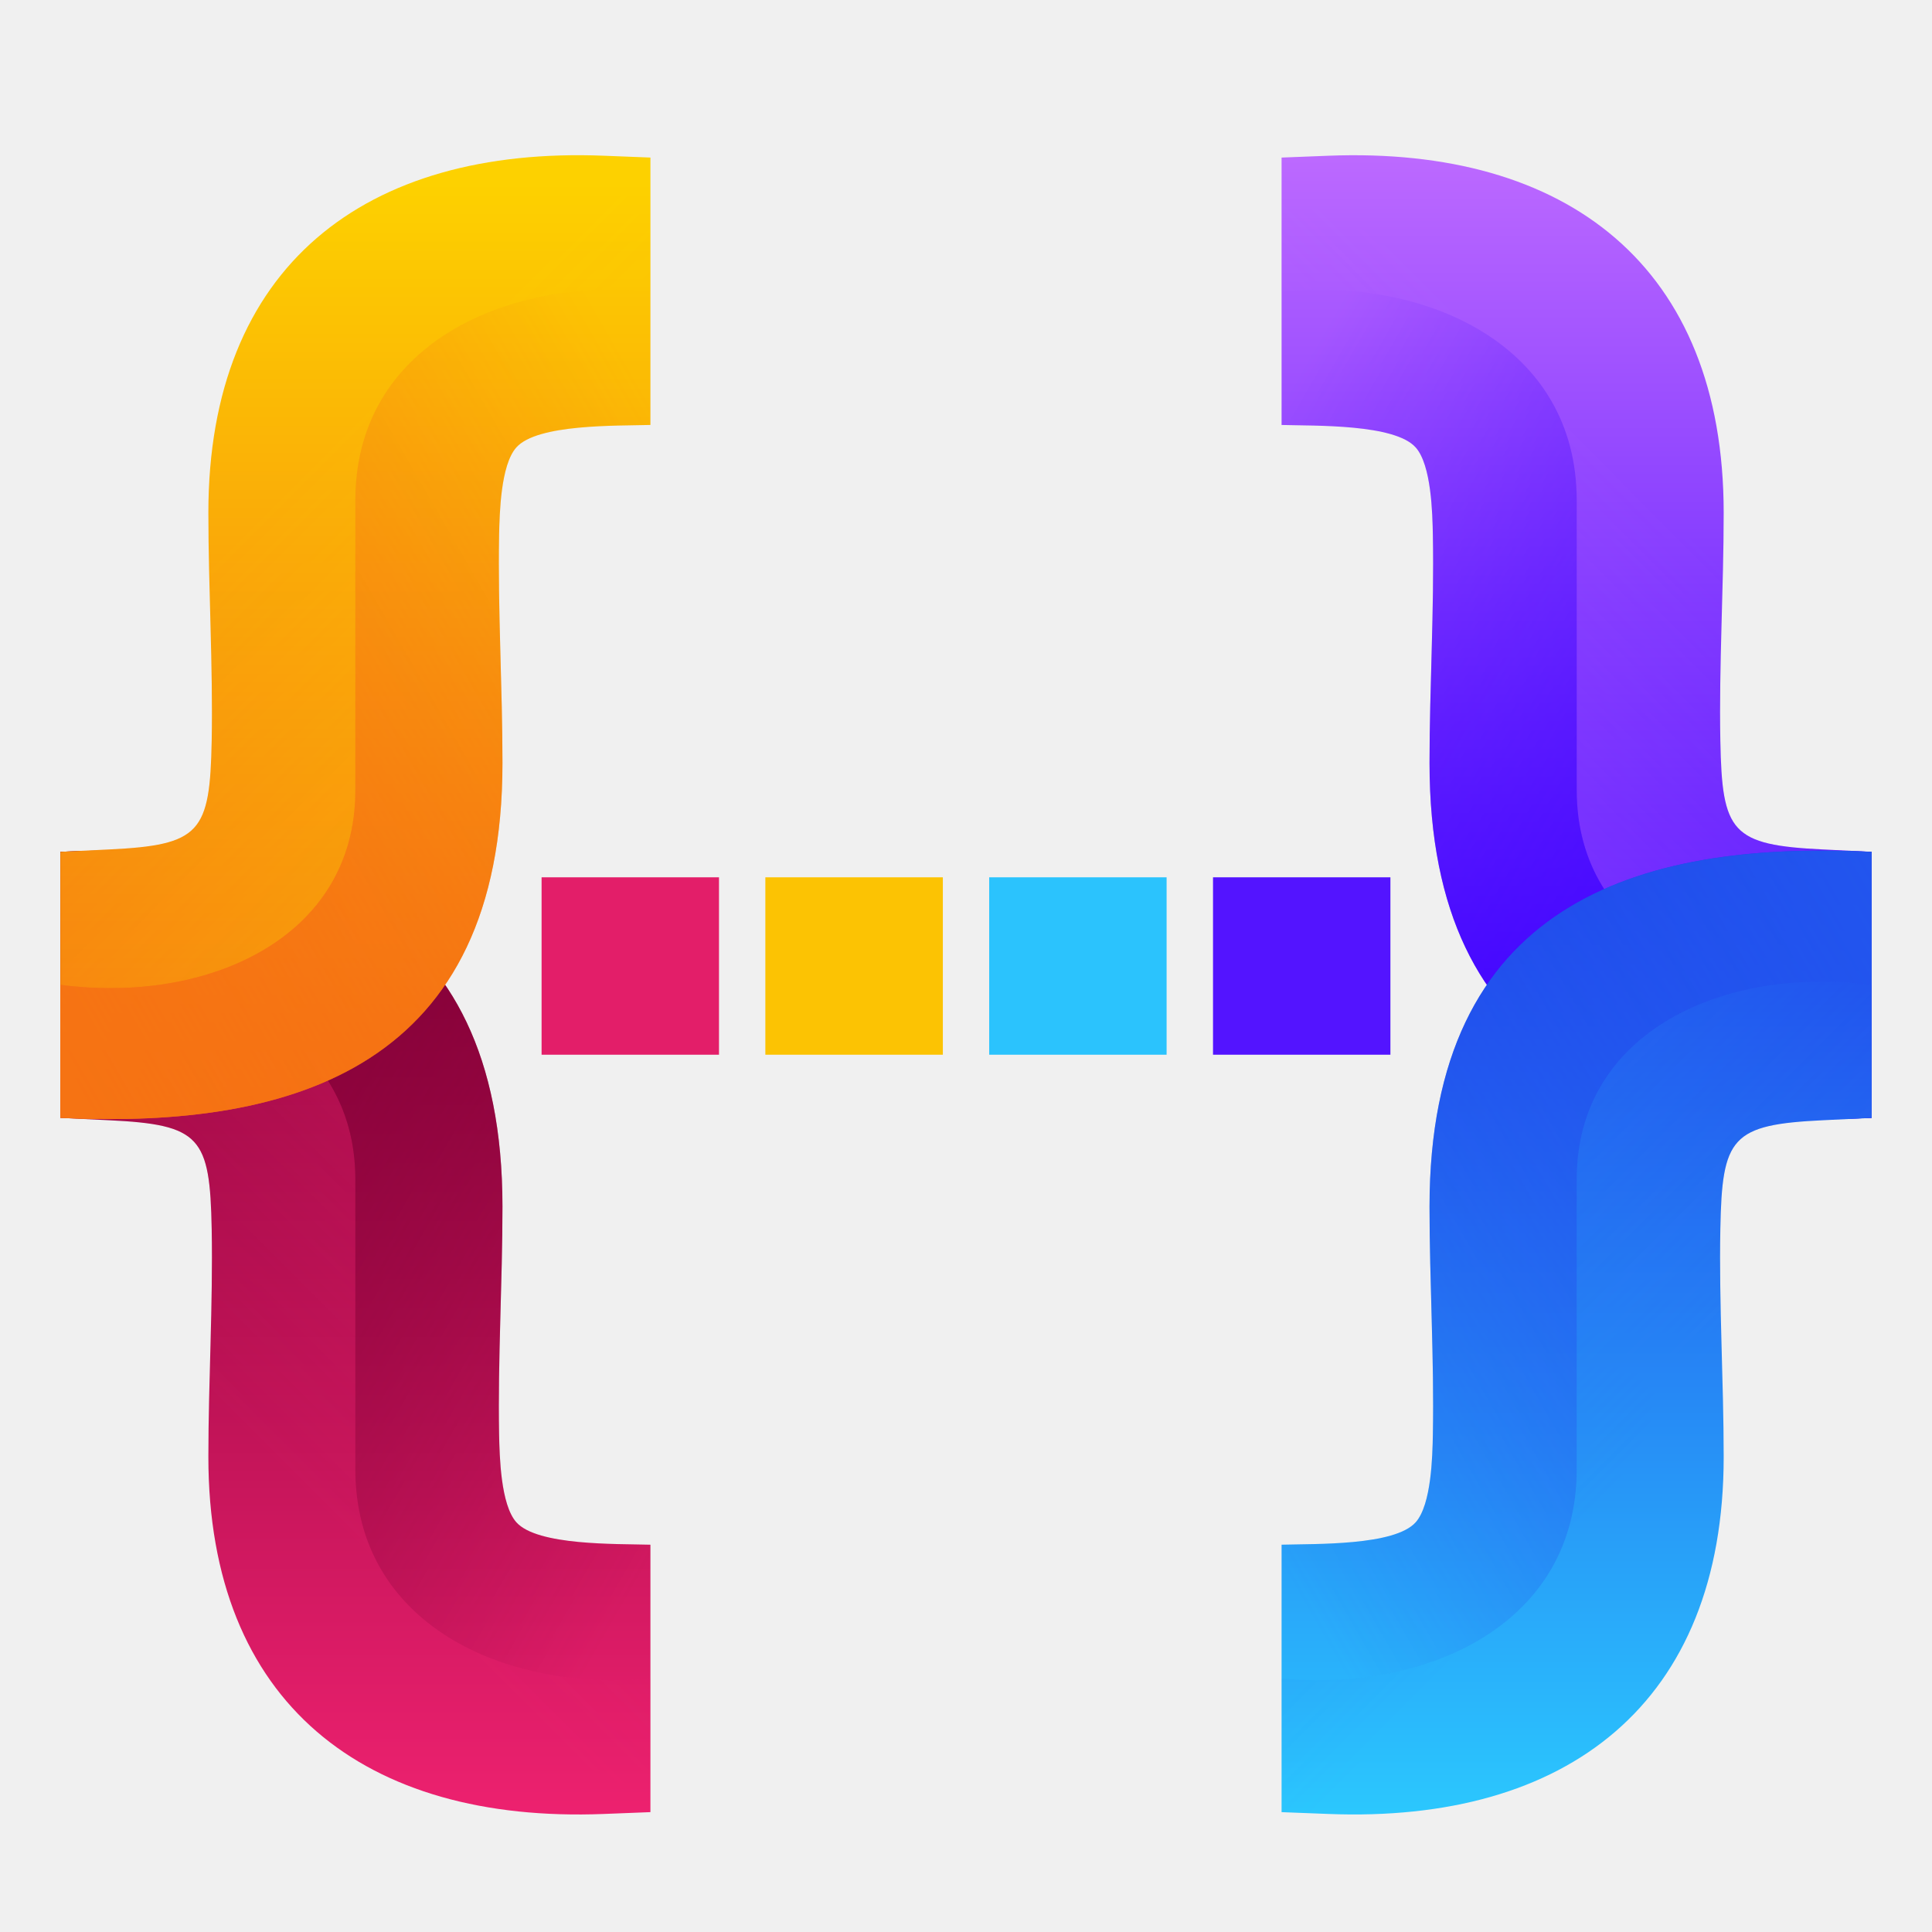
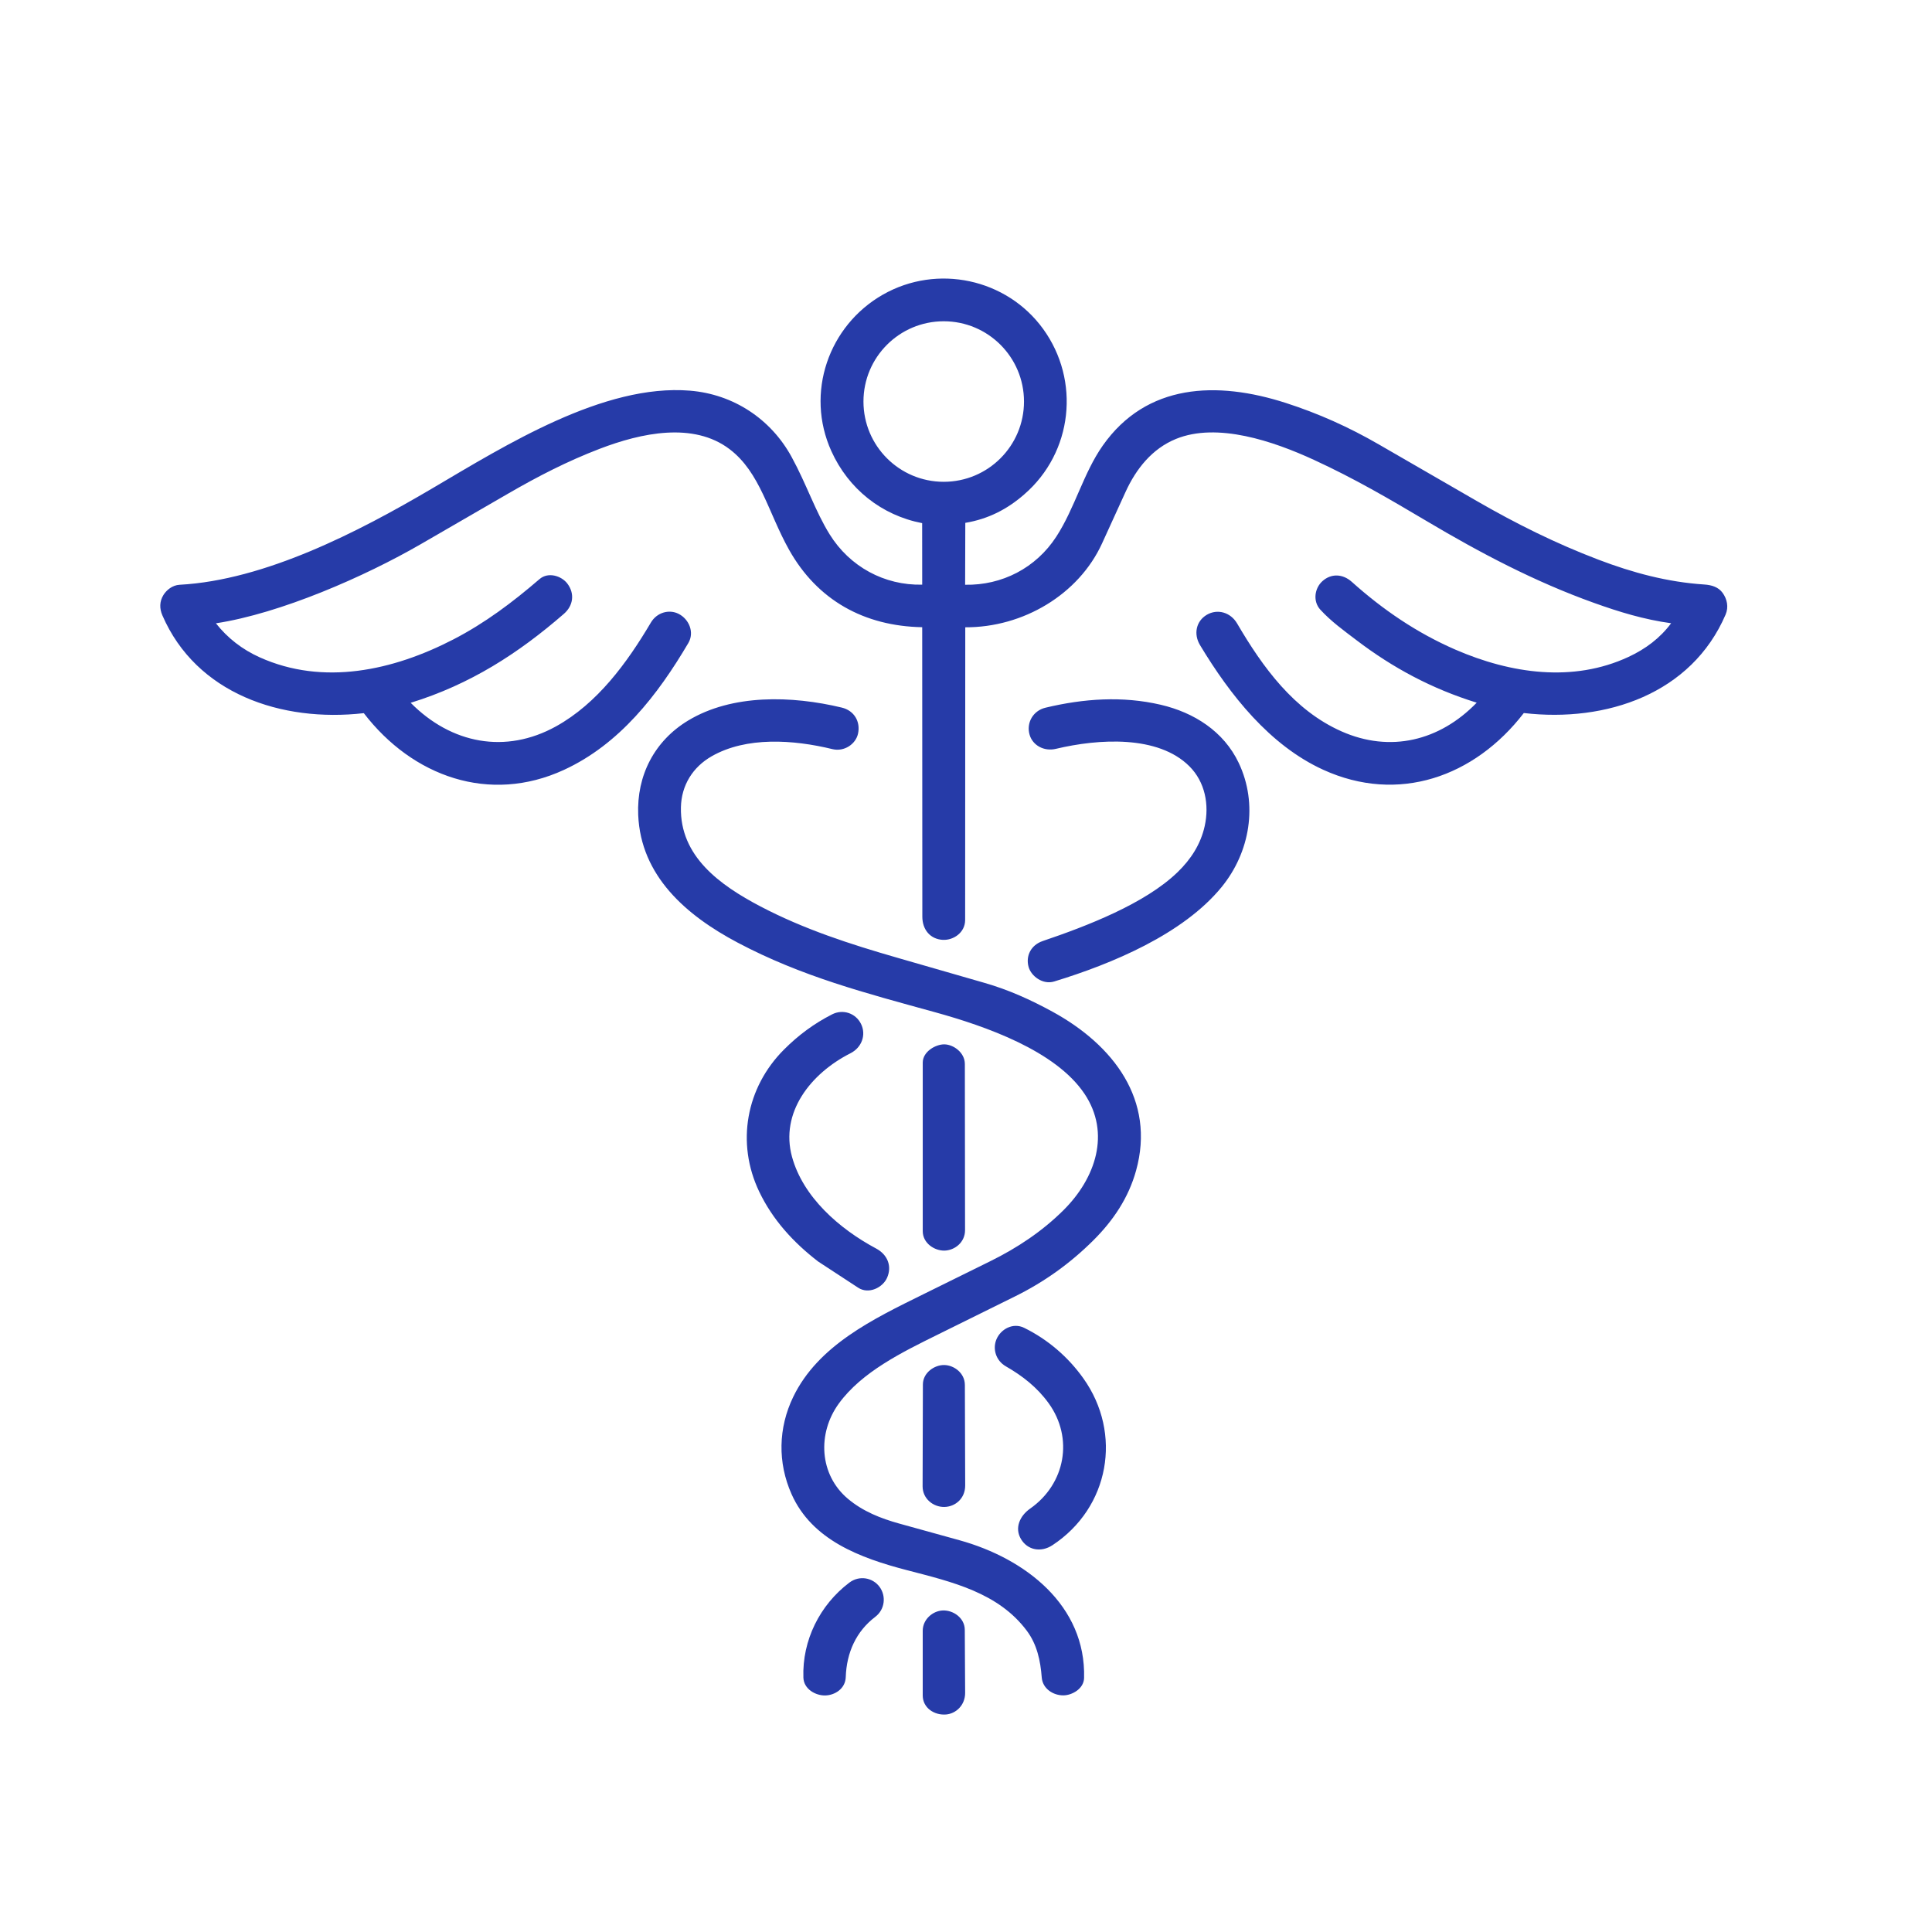
- <svg xmlns="http://www.w3.org/2000/svg" xmlns:xlink="http://www.w3.org/1999/xlink" id="Layer_1" data-name="Layer 1" viewBox="0 0 1080 1080">
+ <svg xmlns="http://www.w3.org/2000/svg" id="Layer_1" data-name="Layer 1" viewBox="0 0 1080 1080">
  <defs>
    <style>
      .cls-1 {
-         mask: url(#mask);
+         fill: #263ba8;
      }

      .cls-2 {
-         fill: #f67313;
-       }
- 
-       .cls-2, .cls-3, .cls-4, .cls-5, .cls-6, .cls-7, .cls-8, .cls-9 {
-         fill-rule: evenodd;
-       }
- 
-       .cls-10 {
-         fill: #2bc3fd;
-       }
- 
-       .cls-11 {
-         fill: url(#linear-gradient-8);
-       }
- 
-       .cls-12 {
-         fill: url(#linear-gradient-7);
-       }
- 
-       .cls-13 {
-         fill: url(#linear-gradient-5);
-       }
- 
-       .cls-14 {
-         fill: url(#linear-gradient-6);
-       }
- 
-       .cls-15 {
-         fill: url(#linear-gradient-9);
-       }
- 
-       .cls-16 {
-         fill: url(#linear-gradient-4);
-       }
- 
-       .cls-17 {
-         fill: url(#linear-gradient-3);
-       }
- 
-       .cls-18 {
-         fill: url(#linear-gradient-2);
-       }
- 
-       .cls-19 {
-         fill: url(#linear-gradient);
-       }
- 
-       .cls-20 {
-         mask: url(#mask-2);
-       }
- 
-       .cls-21 {
-         mask: url(#mask-3);
-       }
- 
-       .cls-22 {
-         mask: url(#mask-4);
-       }
- 
-       .cls-23 {
-         mask: url(#mask-5);
-       }
- 
-       .cls-24 {
-         mask: url(#mask-7);
-       }
- 
-       .cls-25 {
-         mask: url(#mask-6);
-       }
- 
-       .cls-26 {
-         mask: url(#mask-1);
-       }
- 
-       .cls-3 {
-         fill: #830037;
-       }
- 
-       .cls-4 {
-         fill: #2684f5;
-       }
- 
-       .cls-27 {
-         clip-path: url(#clippath-1);
-       }
- 
-       .cls-28 {
-         clip-path: url(#clippath-3);
-       }
- 
-       .cls-29 {
-         clip-path: url(#clippath-2);
-       }
- 
-       .cls-30 {
-         fill: #fcc303;
-       }
- 
-       .cls-31 {
-         clip-rule: evenodd;
-         fill: none;
-       }
- 
-       .cls-32 {
-         fill: url(#linear-gradient-10);
-       }
- 
-       .cls-33 {
-         fill: url(#linear-gradient-11);
-       }
- 
-       .cls-34 {
-         fill: url(#linear-gradient-12);
-       }
- 
-       .cls-5 {
-         fill: #eb206e;
-       }
- 
-       .cls-35 {
-         fill: #e31e69;
-       }
- 
-       .cls-6 {
-         fill: #25e;
-       }
- 
-       .cls-7 {
-         fill: #4004ff;
-       }
- 
-       .cls-8 {
-         fill: #b866ff;
-       }
- 
-       .cls-36 {
-         fill: #5314ff;
-       }
- 
-       .cls-37 {
-         clip-path: url(#clippath);
-       }
- 
-       .cls-9 {
-         fill: #fdd000;
+         fill: #fff;
      }
    </style>
-     <clipPath id="clippath">
-       <path class="cls-31" d="M33.74,476.18v148.72l26.92,1.31c51.56,2.44,56.68,9.4,57.68,60.87.76,42.13-1.86,84.99-1.86,127.32,0,138.03,87.73,204.84,220.96,199.62l26.15-1.03v-149.49c-19-.55-63.26.62-74.96-12.55-8.78-9.86-9.36-36.83-9.64-49.11-.75-42.11,1.89-84.99,1.89-127.33,0-168.73-115.19-204.73-247.15-198.33" />
-     </clipPath>
-     <linearGradient id="linear-gradient" x1="881.34" y1="-1703.07" x2="881.34" y2="-2236.99" gradientTransform="translate(1080 -1222.71) rotate(-180)" gradientUnits="userSpaceOnUse">
-       <stop offset="0" stop-color="#820036" />
-       <stop offset="1" stop-color="#ed216f" />
-     </linearGradient>
-     <linearGradient id="linear-gradient-2" x1="392.28" y1="-1233.42" x2="828.92" y2="-1670.06" gradientTransform="translate(983.99 -844.98) rotate(-180)" gradientUnits="userSpaceOnUse">
-       <stop offset="0" stop-color="#fff" />
-       <stop offset="1" stop-color="#000" />
-     </linearGradient>
-     <mask id="mask" x="33.74" y="548.66" width="329.85" height="465.65" maskUnits="userSpaceOnUse">
-       <rect class="cls-18" x="33.74" y="548.66" width="329.85" height="465.65" />
-     </mask>
-     <linearGradient id="linear-gradient-3" x1="1005.65" y1="-1427.29" x2="589.1" y2="-1667.63" gradientTransform="translate(983.99 -847.06) rotate(-180)" xlink:href="#linear-gradient-2" />
-     <mask id="mask-1" x="33.74" y="475.49" width="329.85" height="463.72" maskUnits="userSpaceOnUse">
-       <rect class="cls-17" x="33.74" y="475.49" width="329.85" height="463.72" />
-     </mask>
-     <clipPath id="clippath-1">
-       <path class="cls-31" d="M33.74,624.9v-148.72l26.92-1.31c51.56-2.45,56.68-9.43,57.68-60.85.76-42.13-1.86-85.01-1.86-127.35,0-138.05,87.73-204.85,220.96-199.62l26.15,1.03v149.47c-19,.55-63.26-.62-74.96,12.56-8.78,9.84-9.36,36.83-9.64,49.08-.75,42.13,1.89,85.01,1.89,127.34,0,168.75-115.19,204.75-247.15,198.35" />
-     </clipPath>
-     <linearGradient id="linear-gradient-4" x1="881.34" y1="-1848.26" x2="881.34" y2="-1324.55" gradientTransform="translate(1080 -1222.71) rotate(-180)" gradientUnits="userSpaceOnUse">
-       <stop offset="0" stop-color="#f56b15" />
-       <stop offset="1" stop-color="#fdd100" />
-     </linearGradient>
-     <linearGradient id="linear-gradient-5" x1="392.2" y1="-1570.49" x2="828.83" y2="-1134.21" gradientTransform="translate(983.99 -858.09) rotate(-180)" xlink:href="#linear-gradient-2" />
-     <mask id="mask-2" x="33.74" y="86.77" width="329.85" height="465.62" maskUnits="userSpaceOnUse">
-       <rect class="cls-13" x="33.74" y="86.78" width="329.85" height="465.62" />
-     </mask>
-     <linearGradient id="linear-gradient-6" x1="1005.69" y1="-1376.82" x2="589.11" y2="-1136.46" gradientTransform="translate(983.99 -855.96) rotate(-180)" xlink:href="#linear-gradient-2" />
-     <mask id="mask-3" x="33.74" y="161.85" width="329.85" height="463.74" maskUnits="userSpaceOnUse">
-       <rect class="cls-14" x="33.74" y="161.85" width="329.85" height="463.74" />
-     </mask>
-     <clipPath id="clippath-2">
-       <path class="cls-31" d="M1046.26,624.9v-148.72l-26.93-1.31c-51.58-2.48-56.69-9.43-57.65-60.88-.79-42.13,1.87-85.01,1.87-127.31,0-138.05-87.74-204.85-220.97-199.62l-26.18,1.03v149.47c18.98.55,63.27-.62,74.98,12.56,8.78,9.84,9.38,36.83,9.6,49.08.79,42.13-1.87,85.01-1.87,127.34,0,168.75,115.21,204.75,247.15,198.35" />
-     </clipPath>
-     <linearGradient id="linear-gradient-7" x1="198.66" y1="-1848.62" x2="198.66" y2="-1311.16" gradientTransform="translate(1080 -1222.71) rotate(-180)" gradientUnits="userSpaceOnUse">
-       <stop offset="0" stop-color="#3a00ff" />
-       <stop offset="1" stop-color="#bc69ff" />
-     </linearGradient>
-     <linearGradient id="linear-gradient-8" x1="567.92" y1="-1570.51" x2="131.26" y2="-1134.2" gradientTransform="translate(1056.09 -858.09) rotate(-180)" xlink:href="#linear-gradient-2" />
-     <mask id="mask-4" x="716.41" y="86.76" width="329.85" height="465.63" maskUnits="userSpaceOnUse">
-       <rect class="cls-11" x="716.41" y="86.76" width="329.85" height="465.63" />
-     </mask>
-     <linearGradient id="linear-gradient-9" x1="-45.56" y1="-1376.81" x2="371.01" y2="-1136.44" gradientTransform="translate(1056.09 -855.96) rotate(-180)" xlink:href="#linear-gradient-2" />
-     <mask id="mask-5" x="716.41" y="161.84" width="329.85" height="463.75" maskUnits="userSpaceOnUse">
-       <rect class="cls-15" x="716.41" y="161.86" width="329.85" height="463.74" />
-     </mask>
-     <clipPath id="clippath-3">
-       <path class="cls-31" d="M1046.26,476.19v148.72l-26.93,1.29c-51.58,2.45-56.69,9.41-57.65,60.87-.79,42.13,1.87,85.01,1.87,127.34,0,138.03-87.74,204.84-220.97,199.6l-26.18-1.01v-149.51c18.98-.55,63.27.64,74.98-12.53,8.78-9.86,9.38-36.84,9.6-49.11.79-42.13-1.87-84.99-1.87-127.33,0-168.73,115.21-204.77,247.15-198.33" />
-     </clipPath>
-     <linearGradient id="linear-gradient-10" x1="198.66" y1="-1636.81" x2="198.66" y2="-2276.83" gradientTransform="translate(1080 -1222.71) rotate(-180)" gradientUnits="userSpaceOnUse">
-       <stop offset="0" stop-color="#1e27e8" />
-       <stop offset="1" stop-color="#2cd2ff" />
-     </linearGradient>
-     <linearGradient id="linear-gradient-11" x1="-45.56" y1="-1427.28" x2="371" y2="-1667.64" gradientTransform="translate(1056.09 -847.06) rotate(-180)" xlink:href="#linear-gradient-2" />
-     <mask id="mask-6" x="716.41" y="475.46" width="329.85" height="463.76" maskUnits="userSpaceOnUse">
-       <rect class="cls-33" x="716.41" y="475.46" width="329.85" height="463.76" />
-     </mask>
-     <linearGradient id="linear-gradient-12" x1="567.8" y1="-1233.42" x2="131.15" y2="-1670.07" gradientTransform="translate(1056.09 -844.98) rotate(-180)" xlink:href="#linear-gradient-2" />
-     <mask id="mask-7" x="716.41" y="548.67" width="329.85" height="465.63" maskUnits="userSpaceOnUse">
-       <rect class="cls-34" x="716.41" y="548.67" width="329.85" height="465.63" />
-     </mask>
  </defs>
-   <g>
-     <g class="cls-37">
-       <rect class="cls-19" x="33.74" y="469.78" width="329.85" height="549.45" />
-     </g>
-     <g class="cls-1">
-       <path class="cls-5" d="M33.74,550.54c81.36-10.82,164.9,25.54,164.9,108.76v162.09c0,86.37,83.32,124.59,164.96,116.85v74.75l-26.15,1.03c-133.23,5.21-220.96-61.59-220.96-199.62,0-42.33,2.62-85.2,1.86-127.32-1-51.47-6.12-58.42-57.68-60.87l-26.92-1.31v-74.36Z" />
-     </g>
-     <g class="cls-26">
-       <path class="cls-3" d="M33.74,476.18v74.36c81.36-10.82,164.9,25.54,164.9,108.76v162.09c0,86.37,83.32,124.59,164.96,116.85v-74.74c-19-.55-63.26.62-74.96-12.55-8.78-9.86-9.36-36.83-9.64-49.11-.75-42.11,1.89-84.99,1.89-127.33,0-168.73-115.19-204.73-247.15-198.33" />
-     </g>
-     <g class="cls-27">
-       <rect class="cls-16" x="33.74" y="81.83" width="329.85" height="549.47" />
-     </g>
-     <g class="cls-20">
-       <path class="cls-9" d="M33.74,550.52c81.36,10.82,164.9-25.54,164.9-108.76v-162.1c0-86.35,83.32-124.56,164.96-116.81v-74.75l-26.15-1.03c-133.23-5.23-220.96,61.57-220.96,199.62,0,42.34,2.62,85.22,1.86,127.35-1,51.42-6.12,58.4-57.68,60.85l-26.92,1.31v74.34Z" />
-     </g>
-     <g class="cls-21">
-       <path class="cls-2" d="M33.74,624.9v-74.37c81.36,10.82,164.9-25.54,164.9-108.76v-162.1c0-86.35,83.32-124.56,164.96-116.81v74.72c-19,.55-63.26-.62-74.96,12.56-8.78,9.84-9.36,36.83-9.64,49.08-.75,42.13,1.89,85.01,1.89,127.34,0,168.75-115.19,204.75-247.15,198.35" />
-     </g>
-   </g>
-   <g>
-     <g class="cls-29">
-       <rect class="cls-12" x="716.41" y="81.84" width="329.85" height="549.47" />
-     </g>
-     <g class="cls-22">
-       <path class="cls-8" d="M1046.26,550.53c-81.36,10.82-164.87-25.54-164.87-108.76v-162.1c0-86.35-83.34-124.59-164.98-116.85v-74.72l26.18-1.03c133.23-5.23,220.97,61.57,220.97,199.62,0,42.3-2.66,85.18-1.87,127.31.96,51.46,6.07,58.41,57.65,60.88l26.93,1.31v74.34Z" />
-     </g>
-     <g class="cls-23">
-       <path class="cls-7" d="M1046.26,624.9v-74.37c-81.36,10.82-164.87-25.54-164.87-108.76v-162.1c0-86.35-83.34-124.59-164.98-116.85v74.75c18.98.55,63.27-.62,74.98,12.56,8.78,9.84,9.38,36.83,9.6,49.08.79,42.13-1.87,85.01-1.87,127.34,0,168.75,115.21,204.75,247.15,198.35" />
-     </g>
-     <g class="cls-28">
-       <rect class="cls-32" x="716.41" y="469.75" width="329.85" height="549.49" />
-     </g>
-     <g class="cls-25">
-       <path class="cls-6" d="M1046.26,476.19v74.34c-81.36-10.81-164.87,25.56-164.87,108.78v162.09c0,86.37-83.34,124.57-164.98,116.85v-74.76c18.98-.55,63.27.64,74.98-12.53,8.78-9.86,9.38-36.84,9.6-49.11.79-42.13-1.87-84.99-1.87-127.33,0-168.73,115.21-204.77,247.15-198.33" />
-     </g>
-     <g class="cls-24">
-       <path class="cls-4" d="M1046.26,550.53c-81.36-10.81-164.87,25.56-164.87,108.78v162.09c0,86.37-83.34,124.57-164.98,116.85v74.75l26.18,1.01c133.23,5.23,220.97-61.57,220.97-199.6,0-42.33-2.66-85.22-1.87-127.34.96-51.45,6.07-58.42,57.65-60.87l26.93-1.29v-74.37Z" />
-     </g>
-   </g>
-   <g>
-     <rect class="cls-36" x="678.08" y="490.42" width="99.17" height="99.17" />
-     <rect class="cls-10" x="552.97" y="490.42" width="99.17" height="99.17" />
-     <rect class="cls-30" x="427.84" y="490.42" width="99.22" height="99.17" />
-     <rect class="cls-35" x="302.75" y="490.42" width="99.17" height="99.17" />
-   </g>
+   <rect class="cls-2" x="-55.07" y="-22.39" width="1197.64" height="1176.76" />
+   <path class="cls-1" d="M582.81,526.07c24.61-8.34,57.2-20.84,75.46-38.51,7.44-7.2,12.91-15.6,15.16-25.76,2.64-11.94.23-24.69-8.57-33.46-17.49-17.45-50.62-15.44-74.58-9.74-6.62,1.58-12.99-1.89-14.73-7.86-1.94-6.65,1.93-13.48,8.91-15.14,21.34-5.1,43.01-6.62,64.38-1.64,18.72,4.37,35.24,14.91,43.6,32.48,10.92,22.96,6.39,49.95-9.6,69.49-21.48,26.25-61.13,42.83-93.56,52.73-6.35,1.94-12.82-2.96-14.28-8.1-1.76-6.23,1.39-12.3,7.81-14.48ZM527.1,525.38c5.77.3,12.41-3.95,12.42-11.12l.07-163.6c32.36.16,63.44-18.36,76.48-46.93l13.1-28.7c5.91-12.95,14.87-24.23,28.21-29.67,23.07-9.4,54.35,1.22,77.14,11.72s42,21.75,62.82,34.11c30.17,17.92,60.61,33.97,93.63,45.8,14.4,5.16,28.01,9.31,43.2,11.41-6.18,8.32-14.27,14.36-23.81,18.81-30.94,14.41-65.76,9.41-96.78-4.06-21.48-9.33-40.52-22.29-57.9-37.88-5.16-4.63-11.68-4.74-16.49-.36-4.36,3.98-5.4,11.24-1.1,15.92,6.09,6.63,12.99,11.55,20.16,17.01,20.24,15.42,42.07,27.17,67.24,34.96-20.72,21.41-48.36,28.1-75.58,16.04-26.61-11.8-43.97-35.76-58.35-60.31-3.68-6.28-11.02-8.35-16.96-4.85s-7.53,10.73-3.77,16.96c16.81,27.93,38.94,56,68.86,69.66,41.85,19.1,84.53,4.12,112.13-31.71,46.12,5.37,93.77-10.75,112.79-55.02,1.83-4.26.83-8.73-1.67-12.17-2.27-3.12-5.86-4.37-10.24-4.66-20.56-1.35-39.95-6.55-59.31-13.93-23.79-9.07-45.83-20.03-67.88-32.76l-54.8-31.65c-16.67-9.63-33.61-17.24-51.87-23.13-38.61-12.45-77.92-10.97-102.39,23.81-10.81,15.37-15.56,34.88-25.97,50.91-11.4,17.56-30.38,27.28-50.97,26.89l.1-34.6c12.89-2.16,23.48-7.63,32.95-15.92,27.16-23.48,31.48-63.63,10.55-92.49-20.38-28.1-59.2-36.46-89.53-19.19-30.43,17.33-43.54,55.01-28.85,87.5,9.57,21.17,28.13,35.91,50.76,40.26l.03,34.39c-21.14.48-40.48-10.03-51.72-28.09-8.06-12.95-12.88-27.93-21.31-43.35-11.62-21.24-32.54-35.04-56.85-37.01-48.15-3.91-102.71,30.31-144.15,54.72-41.28,24.32-93.4,51.2-141.08,53.79-4.07.22-7.38,3-9.07,5.75-2.18,3.56-2.25,7.48-.57,11.35,18.93,43.76,66.52,59.94,112.6,54.67,27.25,35.47,70.21,50.89,111.85,31.72,31.08-14.31,52.42-41.81,69.56-70.92,3.54-6.01.37-13.41-5.5-16.35-5.24-2.62-12.04-.82-15.44,4.92-13.33,22.54-29.92,45.22-53.03,58.02-28.15,15.58-58.49,9.82-81.24-13.18,33.24-10.25,60.2-27.61,85.67-49.75,5.24-4.56,6.16-11.35,1.88-16.94-3.17-4.15-10.56-6.73-15.56-2.43-15.01,12.92-30.36,24.49-48.03,33.64-33.83,17.51-72.86,26.03-108.33,10.07-9.73-4.38-17.95-10.72-24.5-19.03,36.07-5.49,83.23-26.13,114.68-44.33l48.77-28.23c16.62-9.62,33.04-18.07,50.98-24.95,23.35-8.96,52.5-15.2,72.73.18,17.11,13,21.5,35.27,33.2,56.17,15.86,28.32,42.1,42.75,74.46,43.34l.07,161.81c0,7.3,4.45,12.6,11.49,12.97ZM572.42,224.46c0,24.78-20.09,44.87-44.87,44.87s-44.87-20.09-44.87-44.87,20.09-44.87,44.87-44.87,44.87,20.09,44.87,44.87ZM502.85,851.73c-10.49-2.9-20.51-6.86-28.9-13.93-15.96-13.46-17.19-36.49-5.04-53.21,12.9-17.75,35.54-28.77,55.4-38.59l43.24-21.38c16.34-8.08,30.78-18.45,43.69-31.31,11.15-11.11,19.62-23.77,23.83-38.93,10.95-39.41-12.64-70.17-46.64-88.79-12.24-6.7-24.57-12.27-38.03-16.14l-48.73-14.04c-26.5-7.63-52.21-15.94-76.56-28.71-22.9-12.01-45.07-28.1-44.47-55.44.27-12.3,6.64-22.47,17.2-28.51,19.39-11.09,45.67-9.29,67.46-3.99,6.66,1.62,13.07-2.82,14.34-8.64,1.48-6.77-2.2-12.92-9.06-14.57-27.96-6.72-61.31-7.65-85.96,7.27-18.79,11.37-28.78,30.7-27.86,52.73,1.42,34.08,26.73,56.11,55.61,71.39,35.88,18.99,71.52,28.19,110.25,38.88,28.32,7.82,67.4,21.48,83.58,45.56,14.8,22.04,6.28,47.28-11.75,65.16-11.95,11.85-25.73,21.01-40.83,28.46l-37.53,18.52c-27.99,13.81-58.75,28.54-72.68,57.37-8.39,17.36-8.75,36.73-.95,54.29,11.43,25.73,38.3,35.74,64.71,42.6,25.03,6.51,50.88,12.47,66.84,33.84,5.72,7.66,7.61,16.75,8.33,26.09.48,6.28,6.41,10.08,12.17,10.01,4.77-.06,11.34-3.66,11.5-9.7,1.08-40.47-32.64-66.76-69.67-77.02l-33.48-9.27ZM442.76,646.75c-6.84-24.85,10.46-46.74,32.64-57.96,6.4-3.24,8.9-10.38,5.91-16.42s-10.12-8.42-16.18-5.33c-10.19,5.2-18.88,11.67-26.86,19.66-21.21,21.21-26.9,52.18-13.87,79.44,7.52,15.73,19.11,28.41,32.97,39.07l22.36,14.63c5.87,3.84,13.74-.03,16.17-5.6,2.82-6.44.27-12.88-6.14-16.31-20.71-11.07-40.82-28.77-47-51.19ZM605.59,770.49c-8.46-11.89-19.77-21.68-33.11-28.24-6.17-3.04-13,.68-15.44,6.4-2.27,5.34-.39,11.91,5.24,15.14,9.39,5.39,17.54,11.79,23.91,20.61,14.04,19.43,9.41,45.1-10.32,58.91-5.77,4.04-8.84,10.81-5.14,17.03s11.2,7.65,17.62,3.42c31.85-20.98,39.22-62.4,17.24-93.27ZM539.35,594.71c0-6.25-6.28-10.83-11.43-10.91-4.81-.07-12.1,4.01-12.1,10.2v94.23c0,6.69,6.49,10.95,12.08,10.87s11.58-4.45,11.57-11.48l-.11-92.92ZM539.36,774.12c-.02-6.48-5.94-10.95-11.48-11.06s-11.96,4.31-11.98,10.86l-.16,56.92c-.02,6.95,5.95,11.64,12.12,11.56,6.09-.09,11.71-4.68,11.69-12.06l-.18-56.22ZM489.27,903.83c5.47-4.15,6.17-11.68,2.39-16.79s-11.24-6.61-16.91-2.32c-16.47,12.47-26.38,32.24-25.65,53.1.23,6.46,6.91,10.1,12.28,9.95s11.19-3.8,11.4-10.26c.46-13.75,5.87-25.62,16.49-33.67ZM539.32,911.07c-.04-6.64-6.45-11.05-12.32-10.81-5.61.23-11.19,5.01-11.19,11.35v36.16c0,7,6.52,11.15,12.99,10.64,5.56-.44,10.76-5.16,10.72-12.15l-.2-35.2Z" />
</svg>
